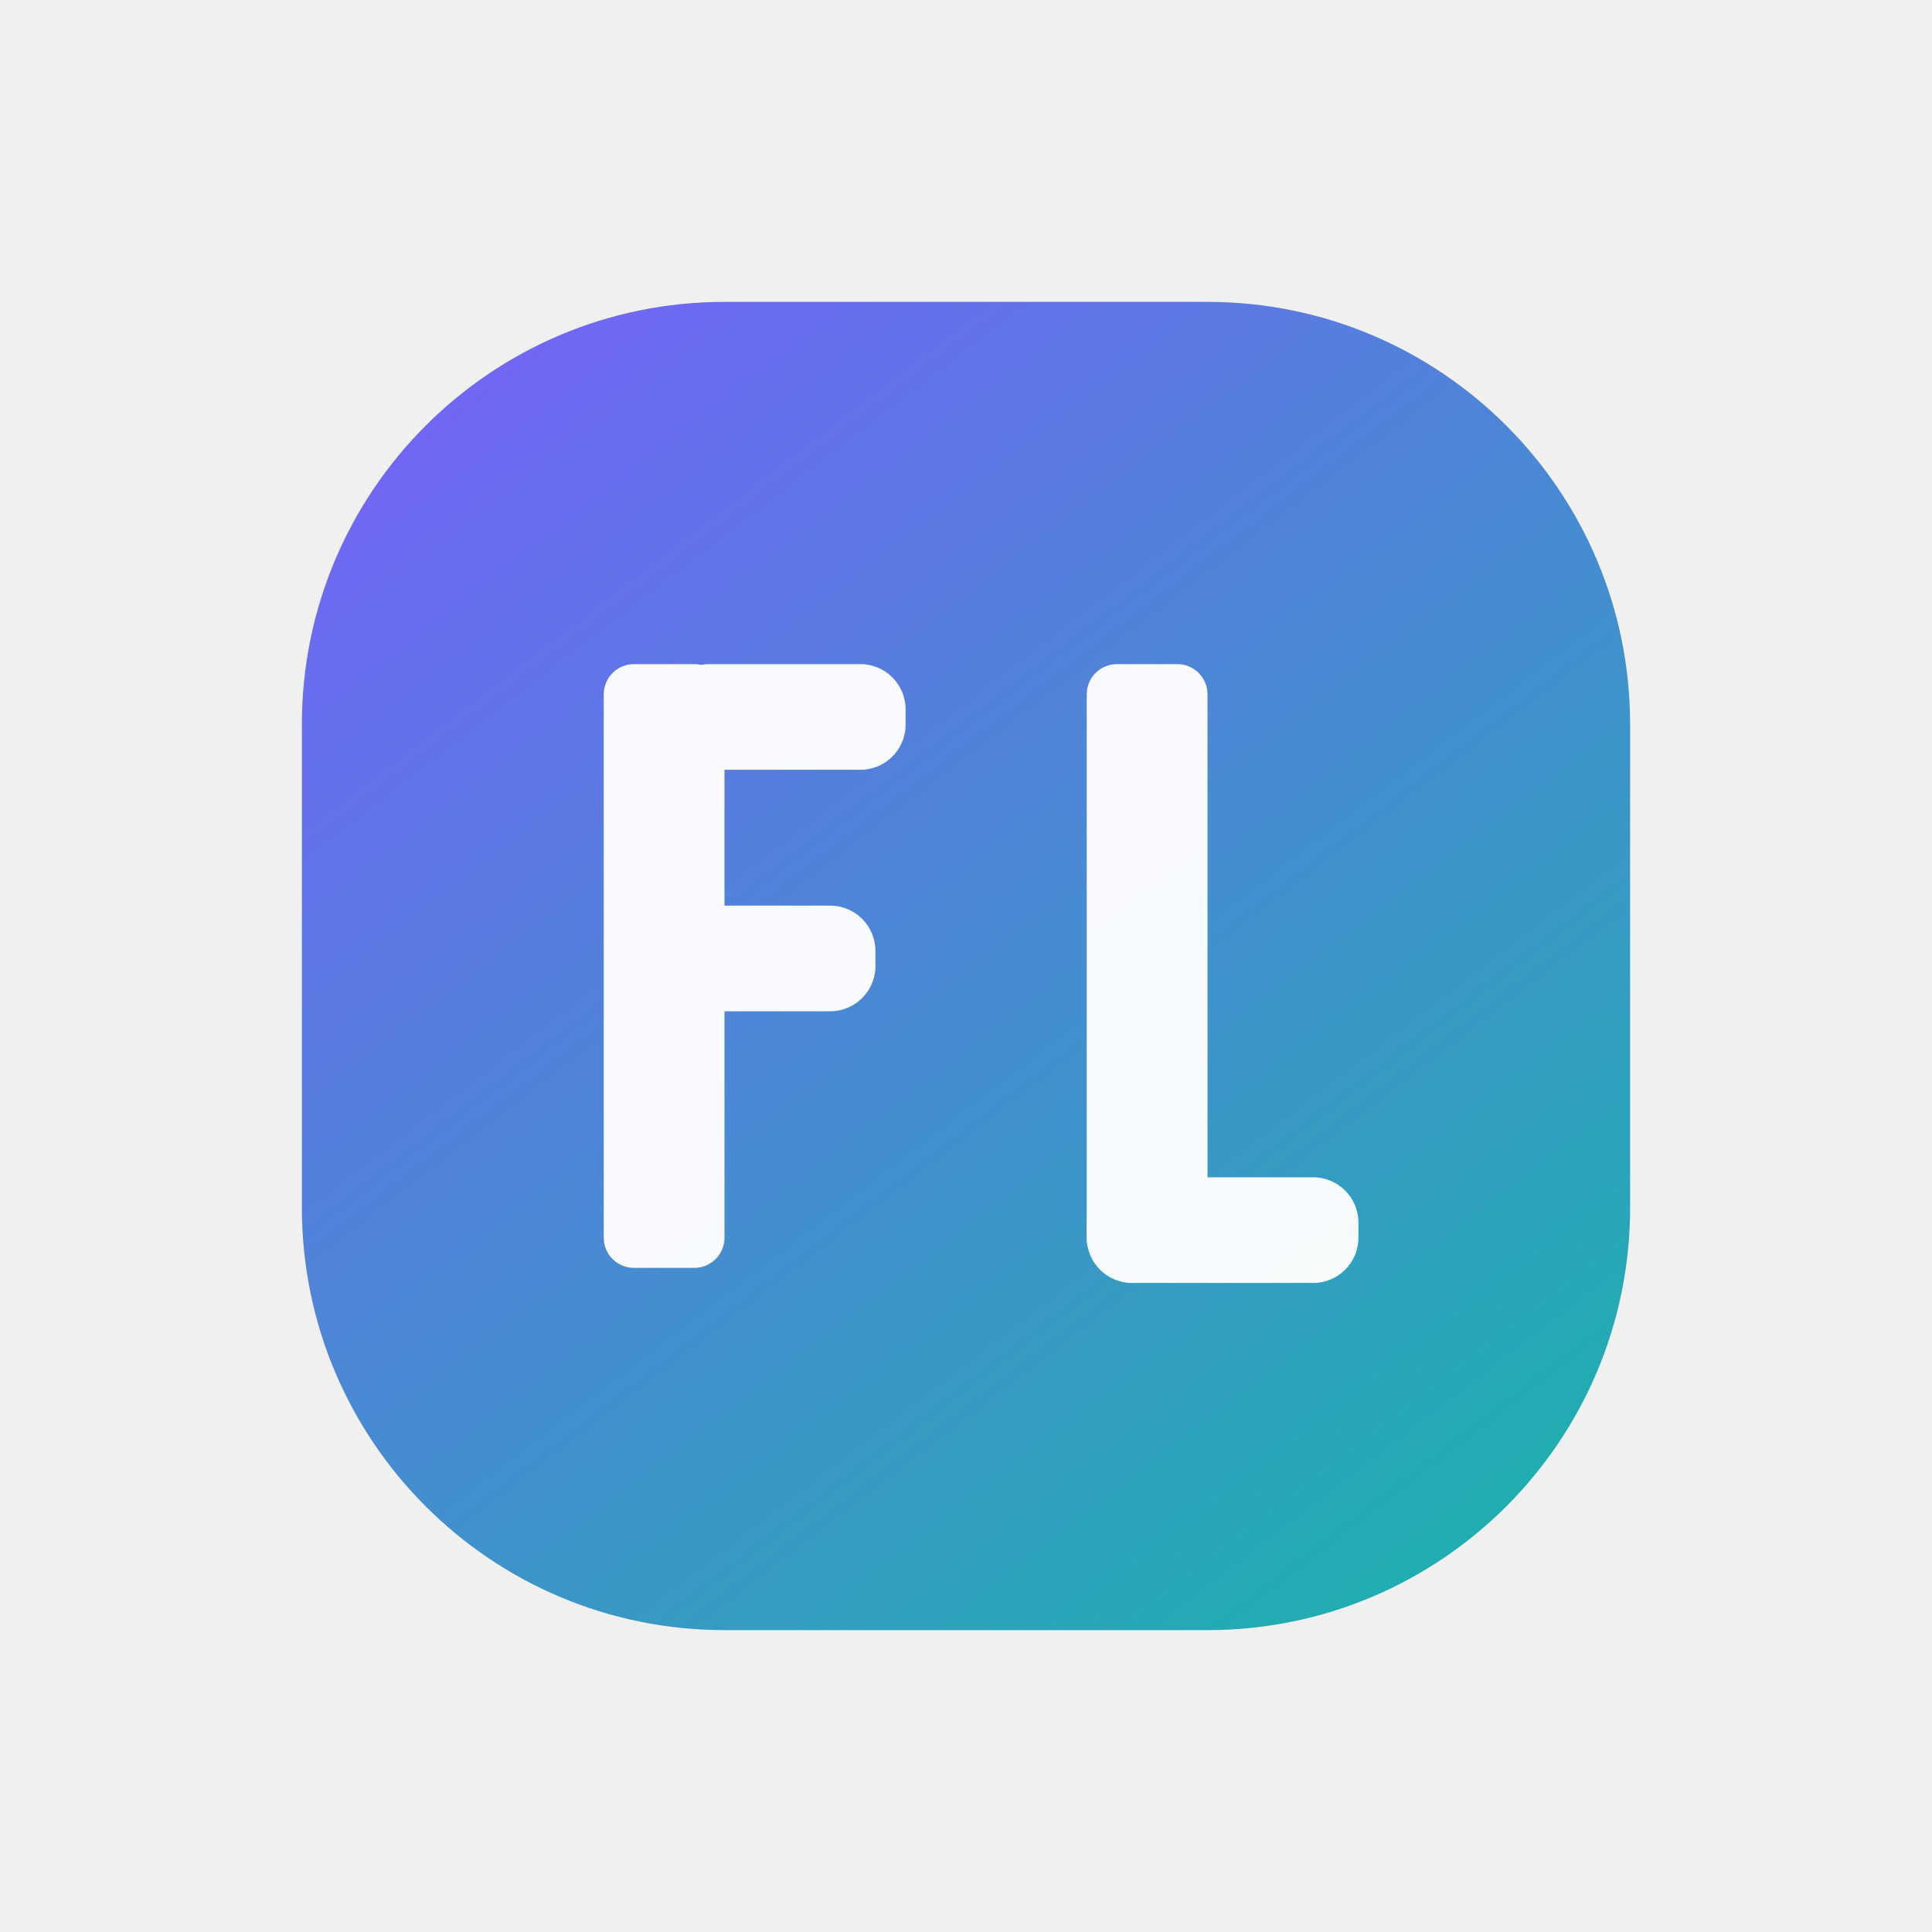
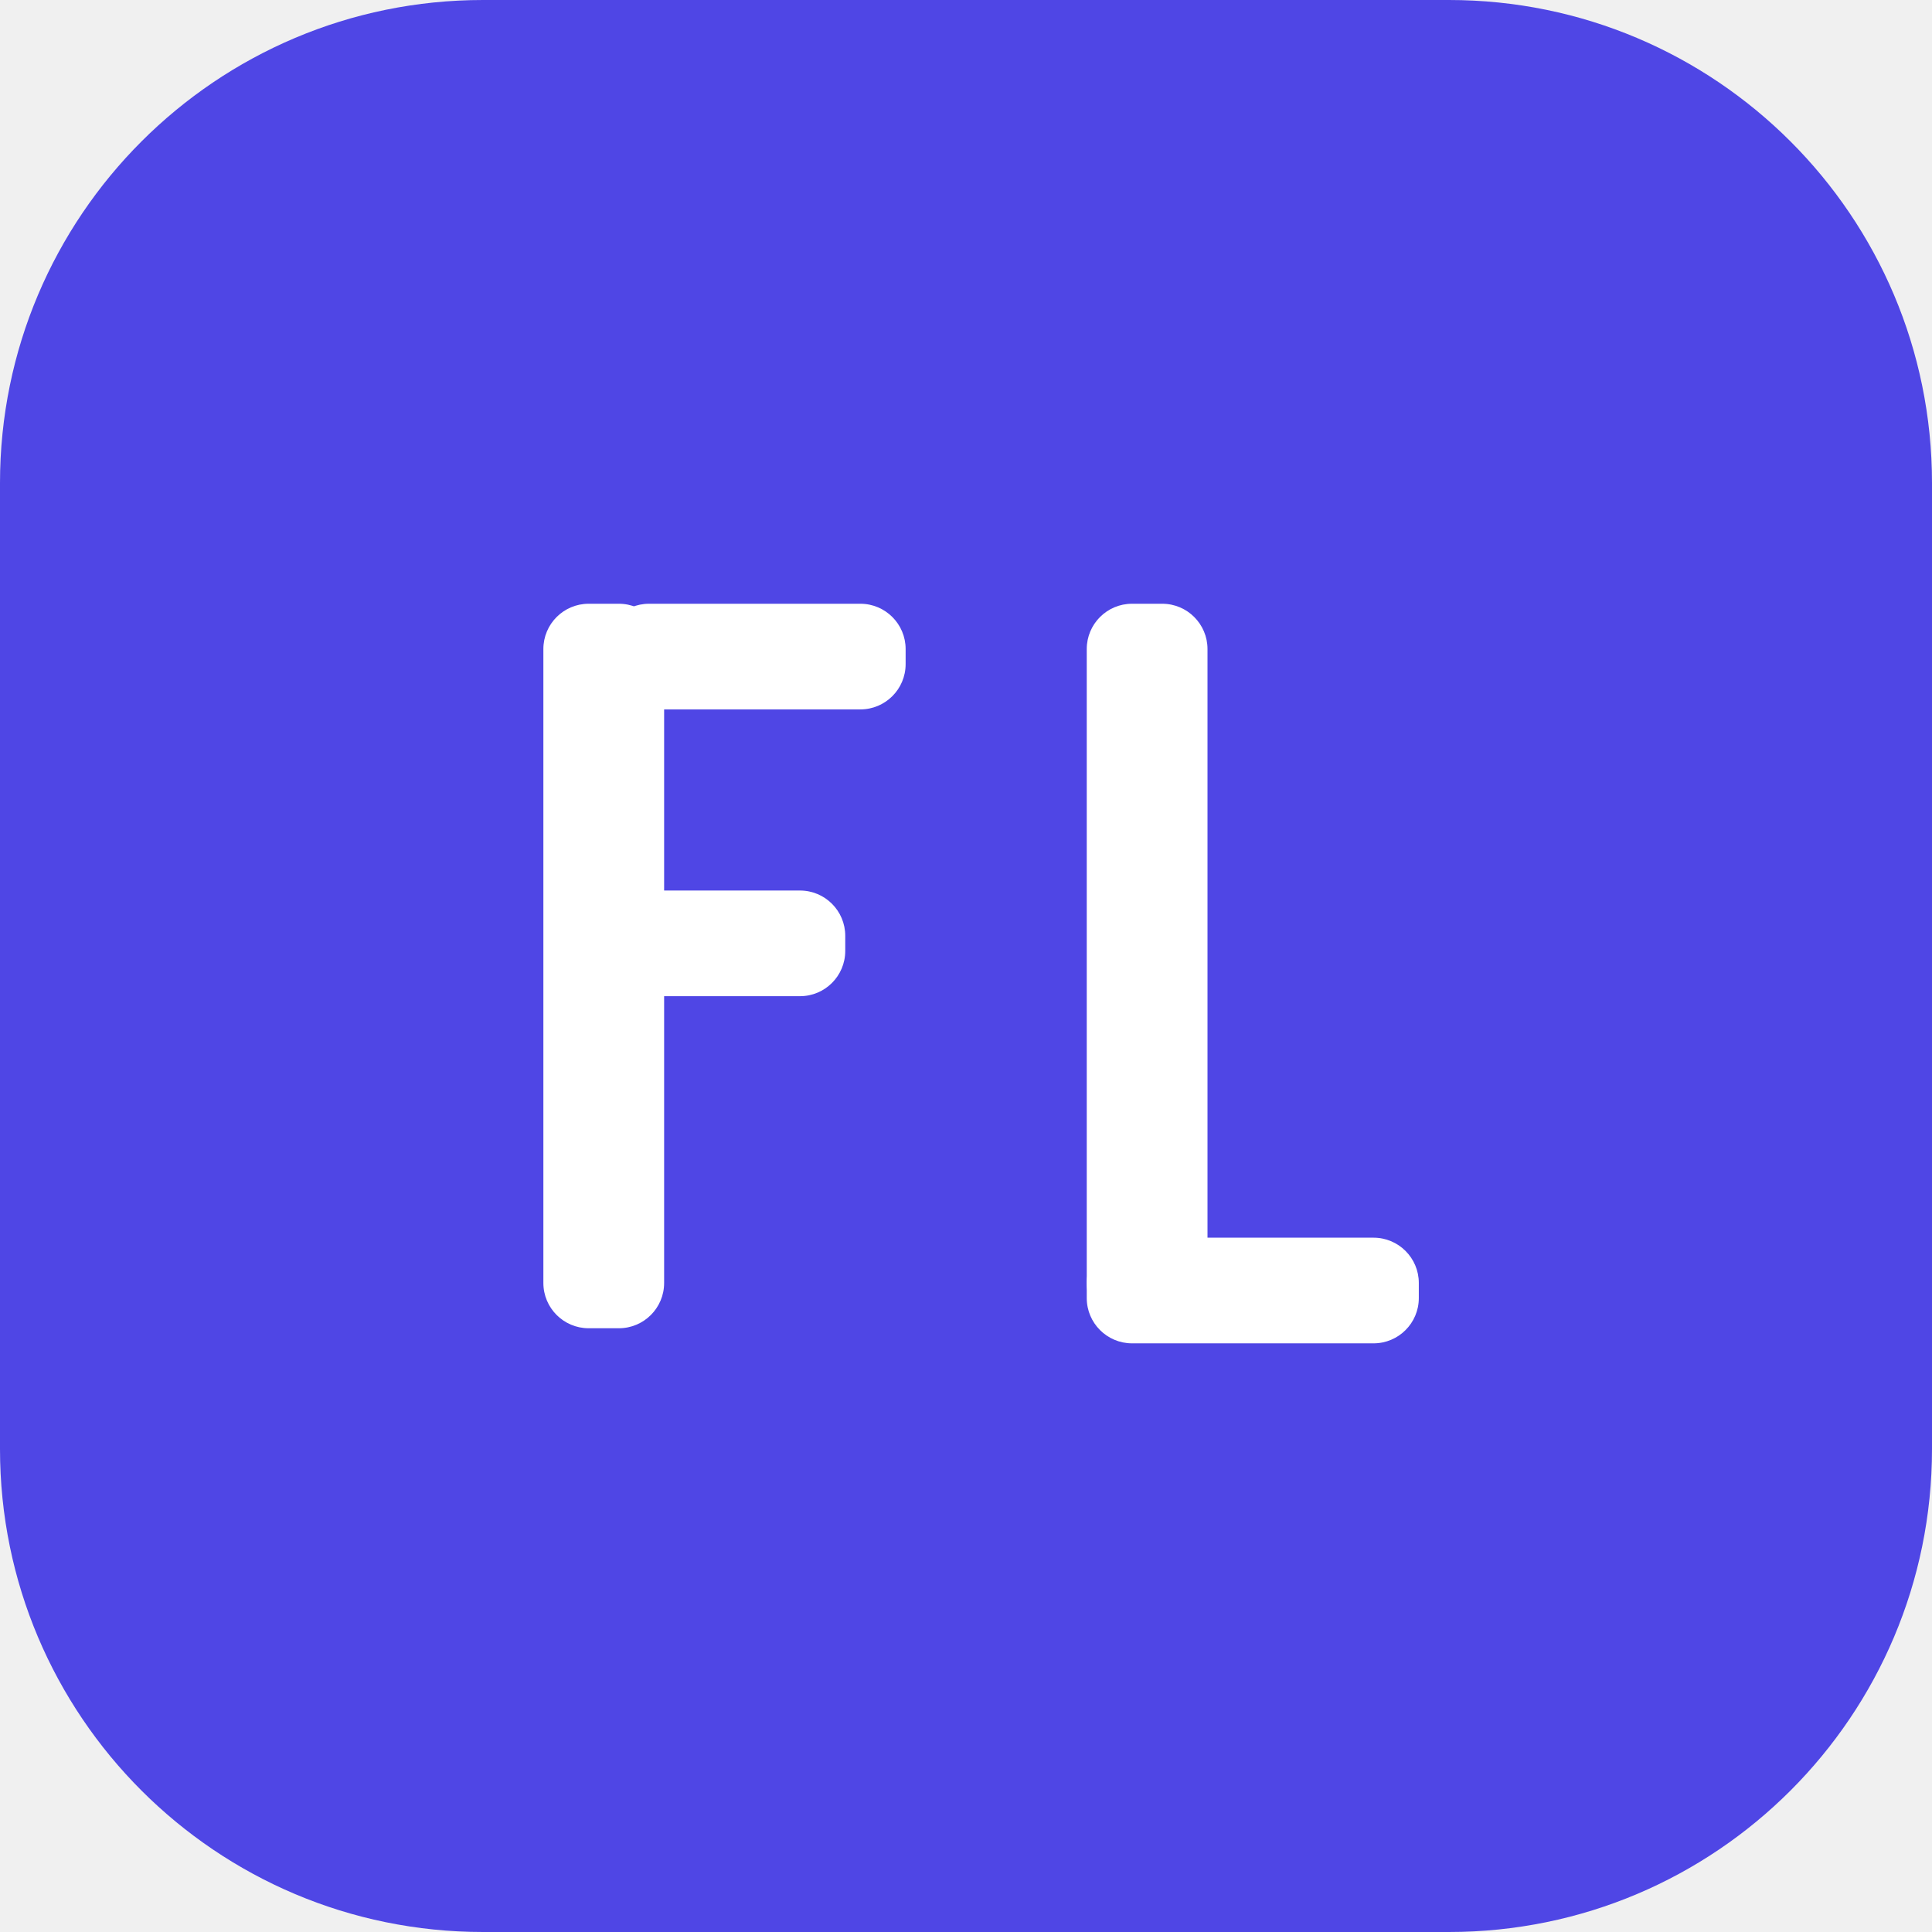
<svg xmlns="http://www.w3.org/2000/svg" width="64" height="64" viewBox="0 0 64 64" fill="none">
-   <defs>
-     <linearGradient id="g" x1="12" y1="6" x2="52" y2="58" gradientUnits="userSpaceOnUse">
-       <stop stop-color="#7C5CFF" />
-       <stop offset="1" stop-color="#14B8A6" />
-     </linearGradient>
-   </defs>
-   <rect x="10" y="10" width="44" height="44" rx="14" fill="url(#g)" />
-   <g fill="white" opacity="0.96">
-     <rect x="20" y="22" width="4" height="20" rx="1" />
-     <rect x="22" y="22" width="8" height="3.5" rx="1.5" />
-     <rect x="22" y="30" width="7" height="3.5" rx="1.5" />
-     <rect x="36" y="22" width="4" height="20" rx="1" />
-     <rect x="36" y="39" width="9" height="3.5" rx="1.5" />
+   <rect width="64" height="64" rx="16" fill="#4f46e5" />
+   <g fill="#ffffff">
+     <rect x="18" y="20" width="4" height="24" rx="1.5" />
+     <rect x="20" y="20" width="10" height="3.5" rx="1.5" />
+     <rect x="20" y="29.5" width="8" height="3.5" rx="1.5" />
+     <rect x="36" y="20" width="4" height="24" rx="1.5" />
+     <rect x="36" y="41" width="11" height="3.5" rx="1.5" />
  </g>
</svg>
